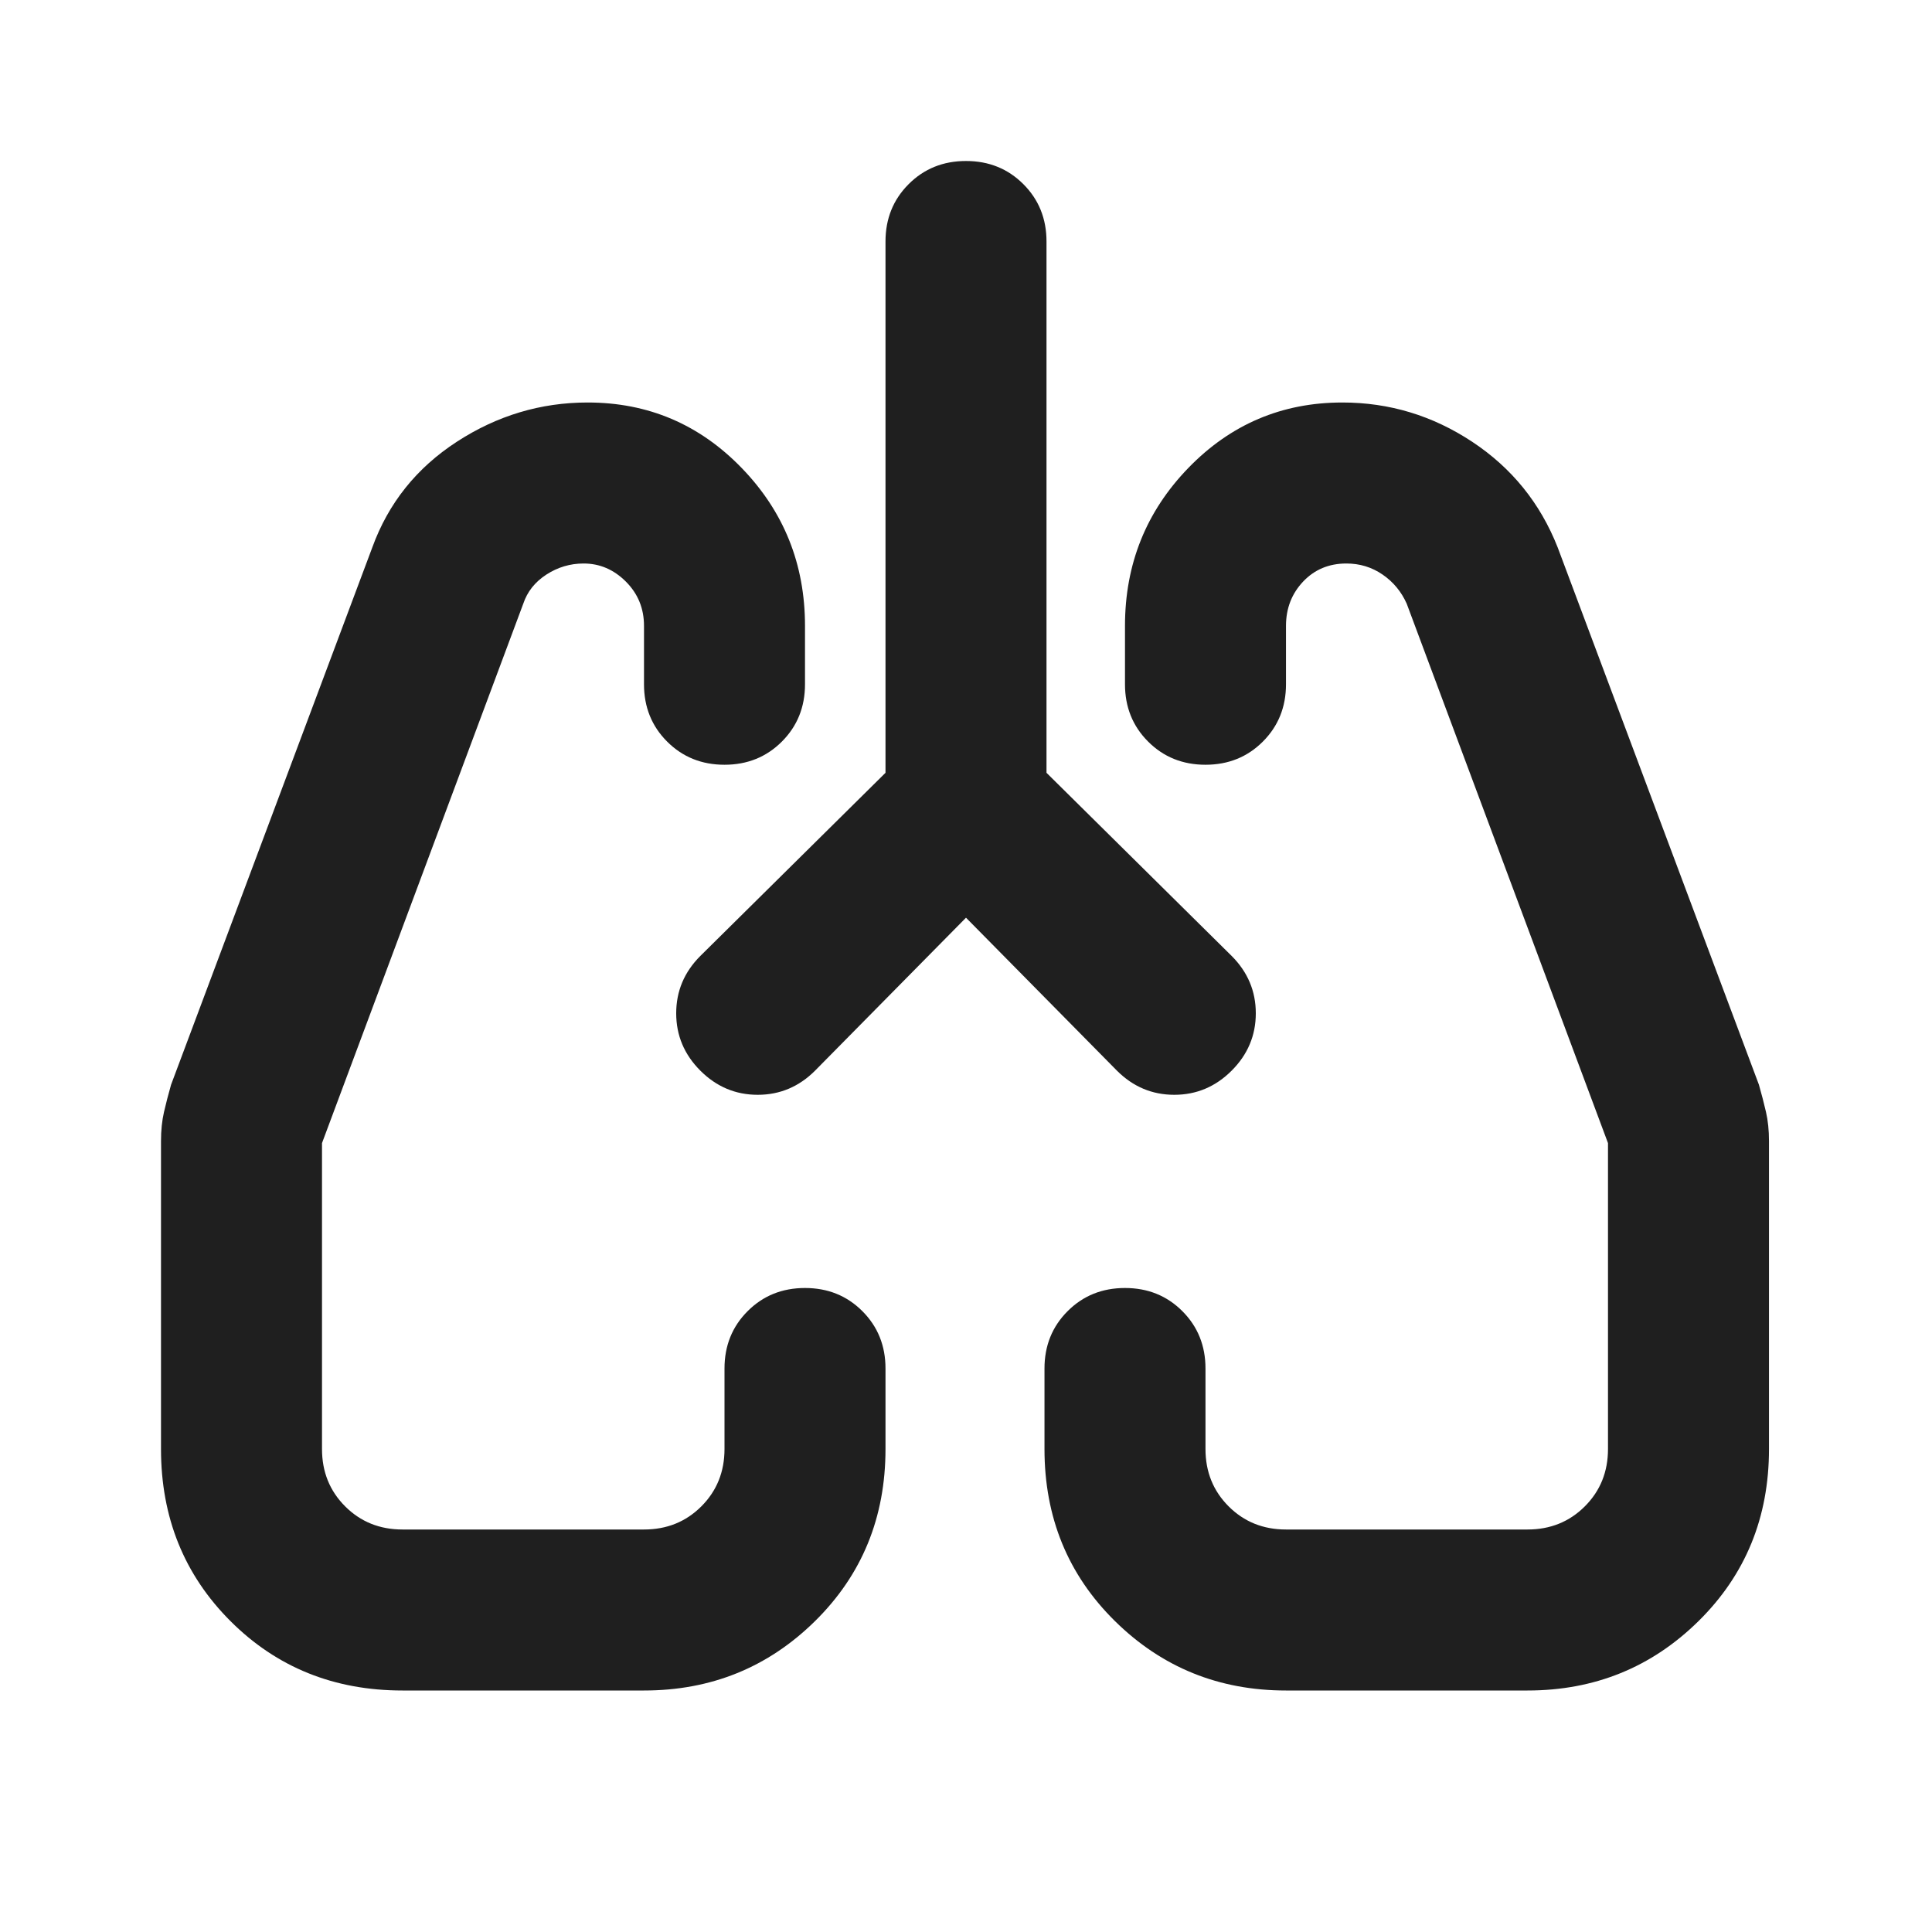
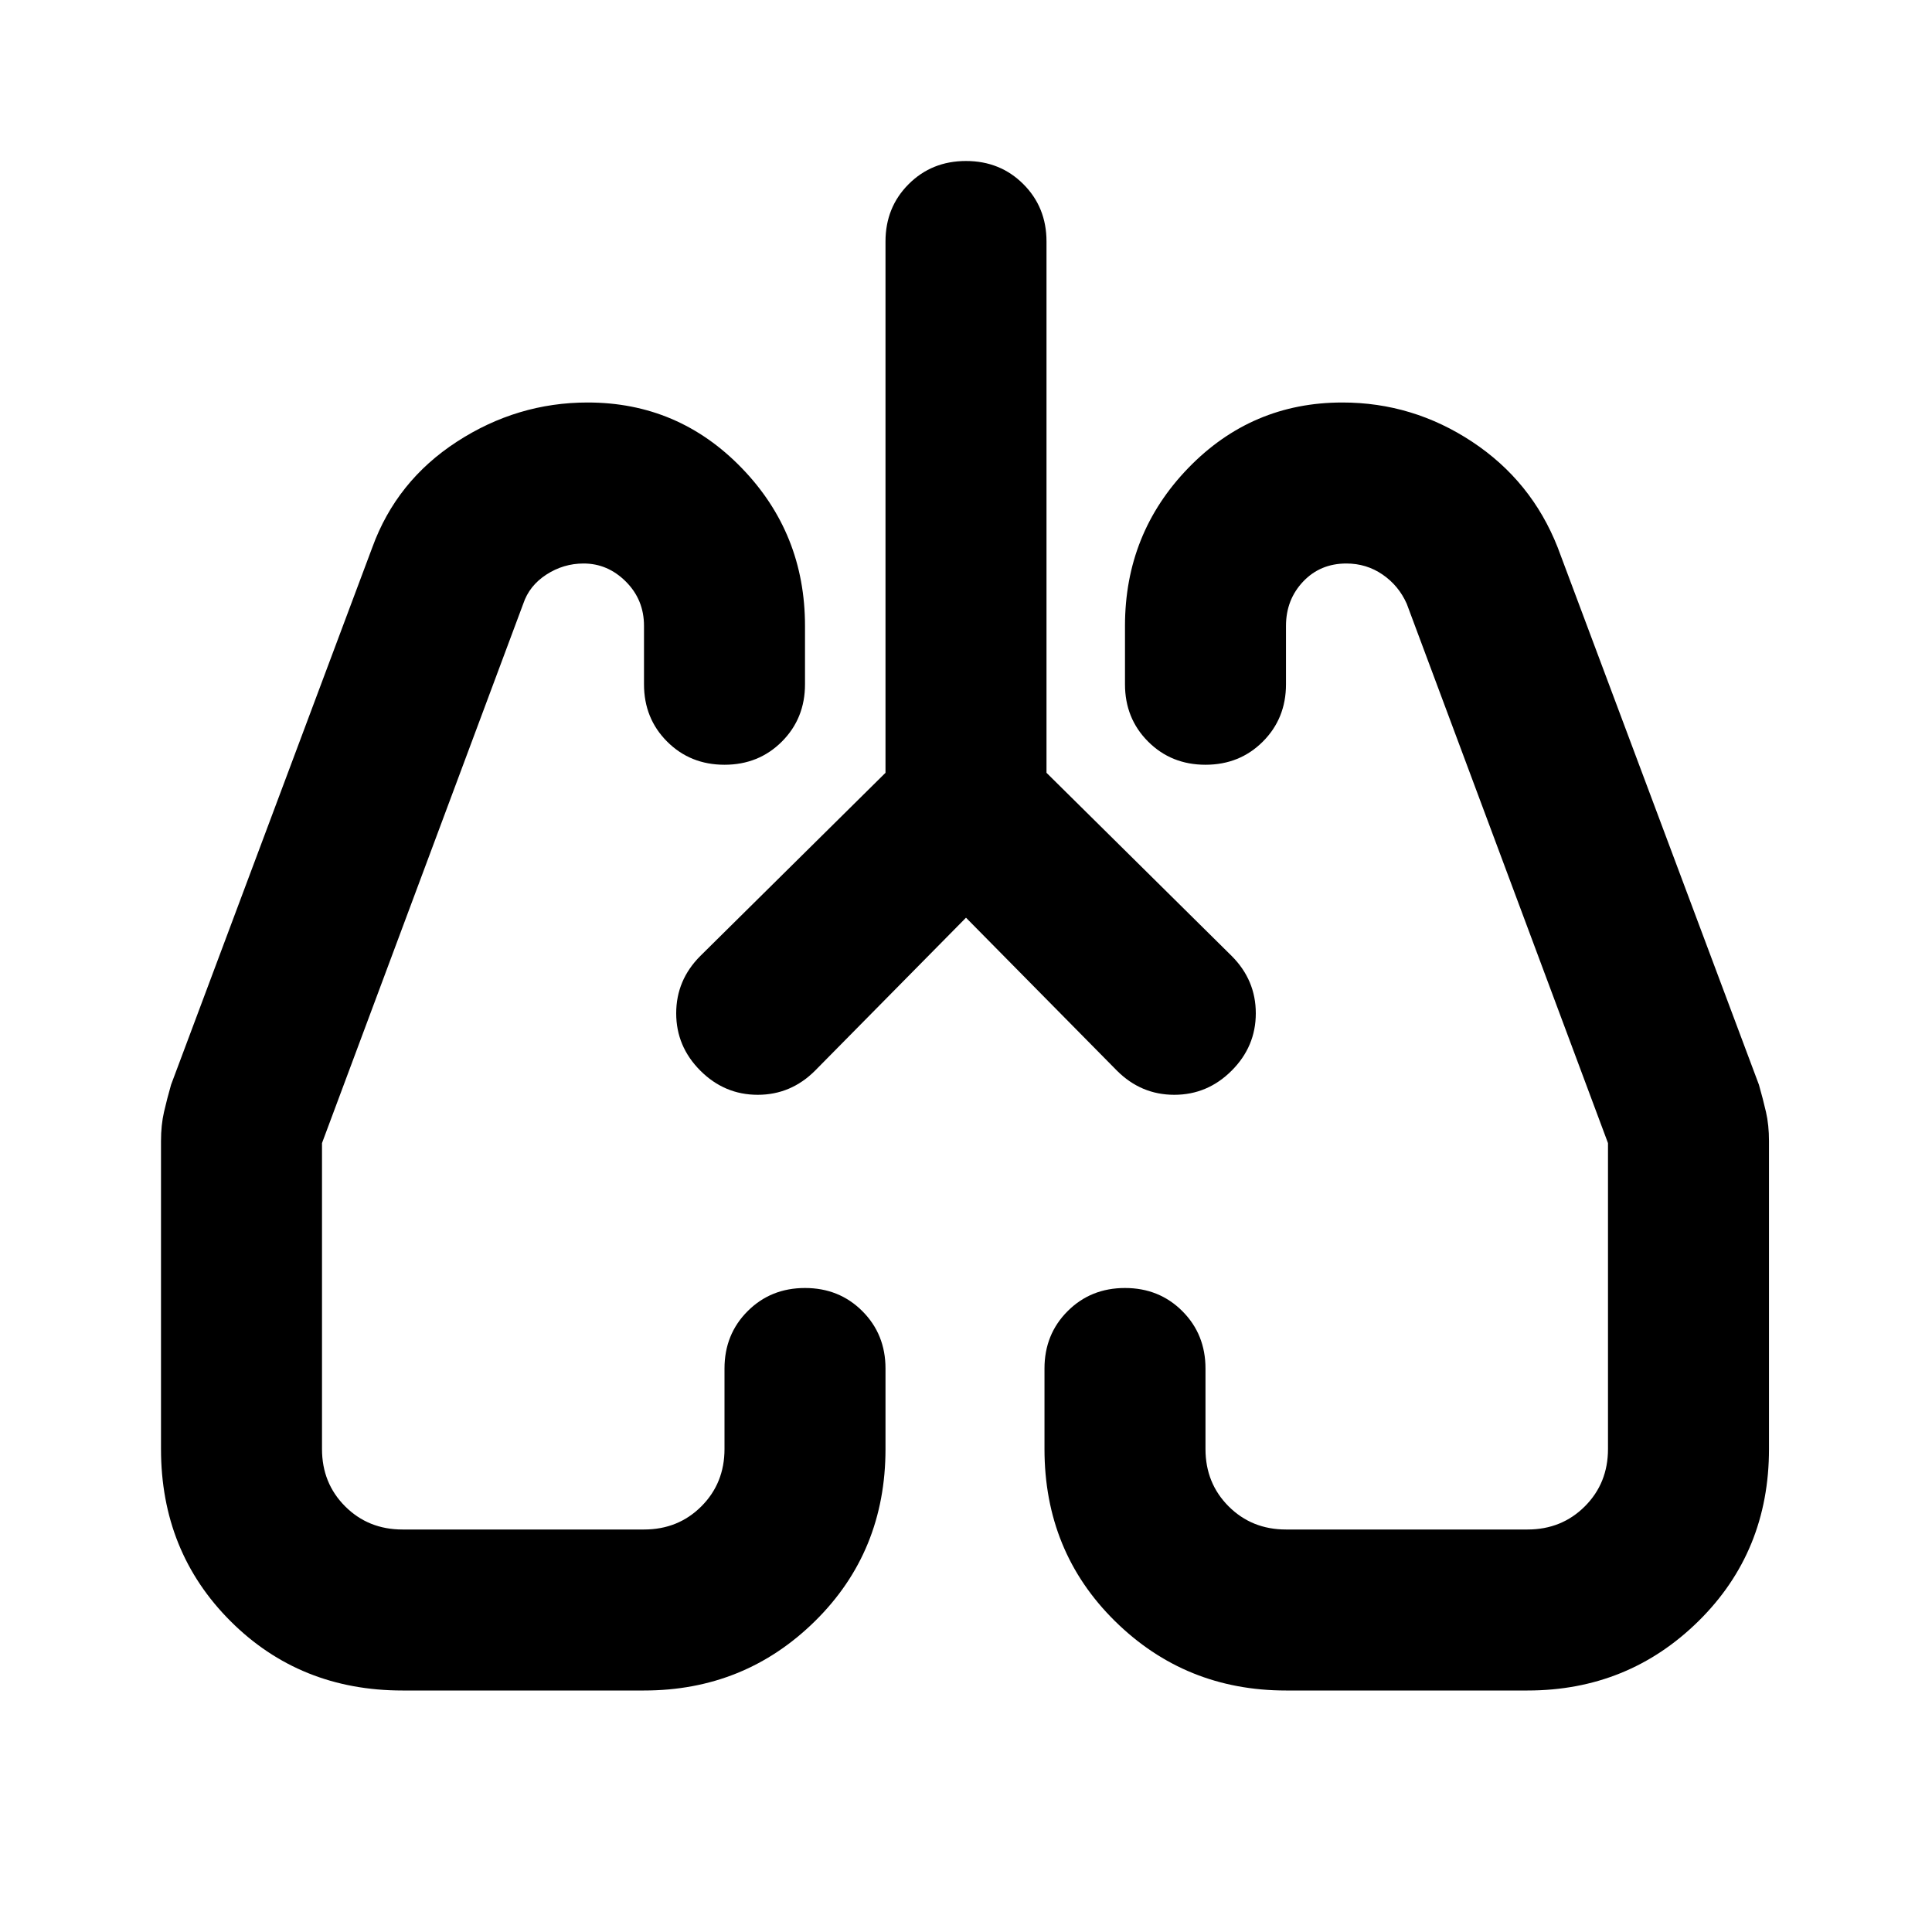
- <svg xmlns="http://www.w3.org/2000/svg" height="24px" viewBox="0 -960 960 960" width="24px" fill="#1f1f1f">
+ <svg xmlns="http://www.w3.org/2000/svg" height="24px" viewBox="0 -960 960 960" width="24px" fill="currentColor">
  <path d="m480-504-75 76q-12 12-28.5 12T348-428q-12-12-12-28.5t12-28.5l92-91v-264q0-17 11.5-28.5T480-880q17 0 28.5 11.5T520-840v264l92 91q12 12 12 28.5T612-428q-12 12-28.5 12T555-428l-75-76ZM200-120q-51 0-85.5-34.5T80-240v-153q0-8 1.5-14.5T85-421l100-267q12-33 42-52.5t65-19.5q45 0 76.5 32.5T400-649v29q0 17-11.5 28.5T360-580q-17 0-28.5-11.5T320-620v-29q0-13-9-22t-21-9q-10 0-18.5 5.5T260-660L160-392v152q0 17 11.5 28.5T200-200h120q17 0 28.5-11.5T360-240v-40q0-17 11.5-28.5T400-320q17 0 28.5 11.5T440-280v40q0 51-35 85.5T320-120H200Zm559 0H639q-50 0-85-34.5T519-240v-40q0-17 11.5-28.5T559-320q17 0 28.5 11.5T599-280v40q0 17 11.5 28.5T639-200h120q17 0 28.5-11.5T799-240v-152L699-660q-4-9-12-14.5t-18-5.5q-13 0-21.5 9t-8.5 22v29q0 17-11.5 28.5T599-580q-17 0-28.5-11.5T559-620v-29q0-46 31.5-78.5T667-760q35 0 64.5 19.5T774-688l100 267q2 7 3.5 13.5T879-393v153q0 51-35 85.5T759-120ZM348-428Zm264 0Z" />
</svg>
